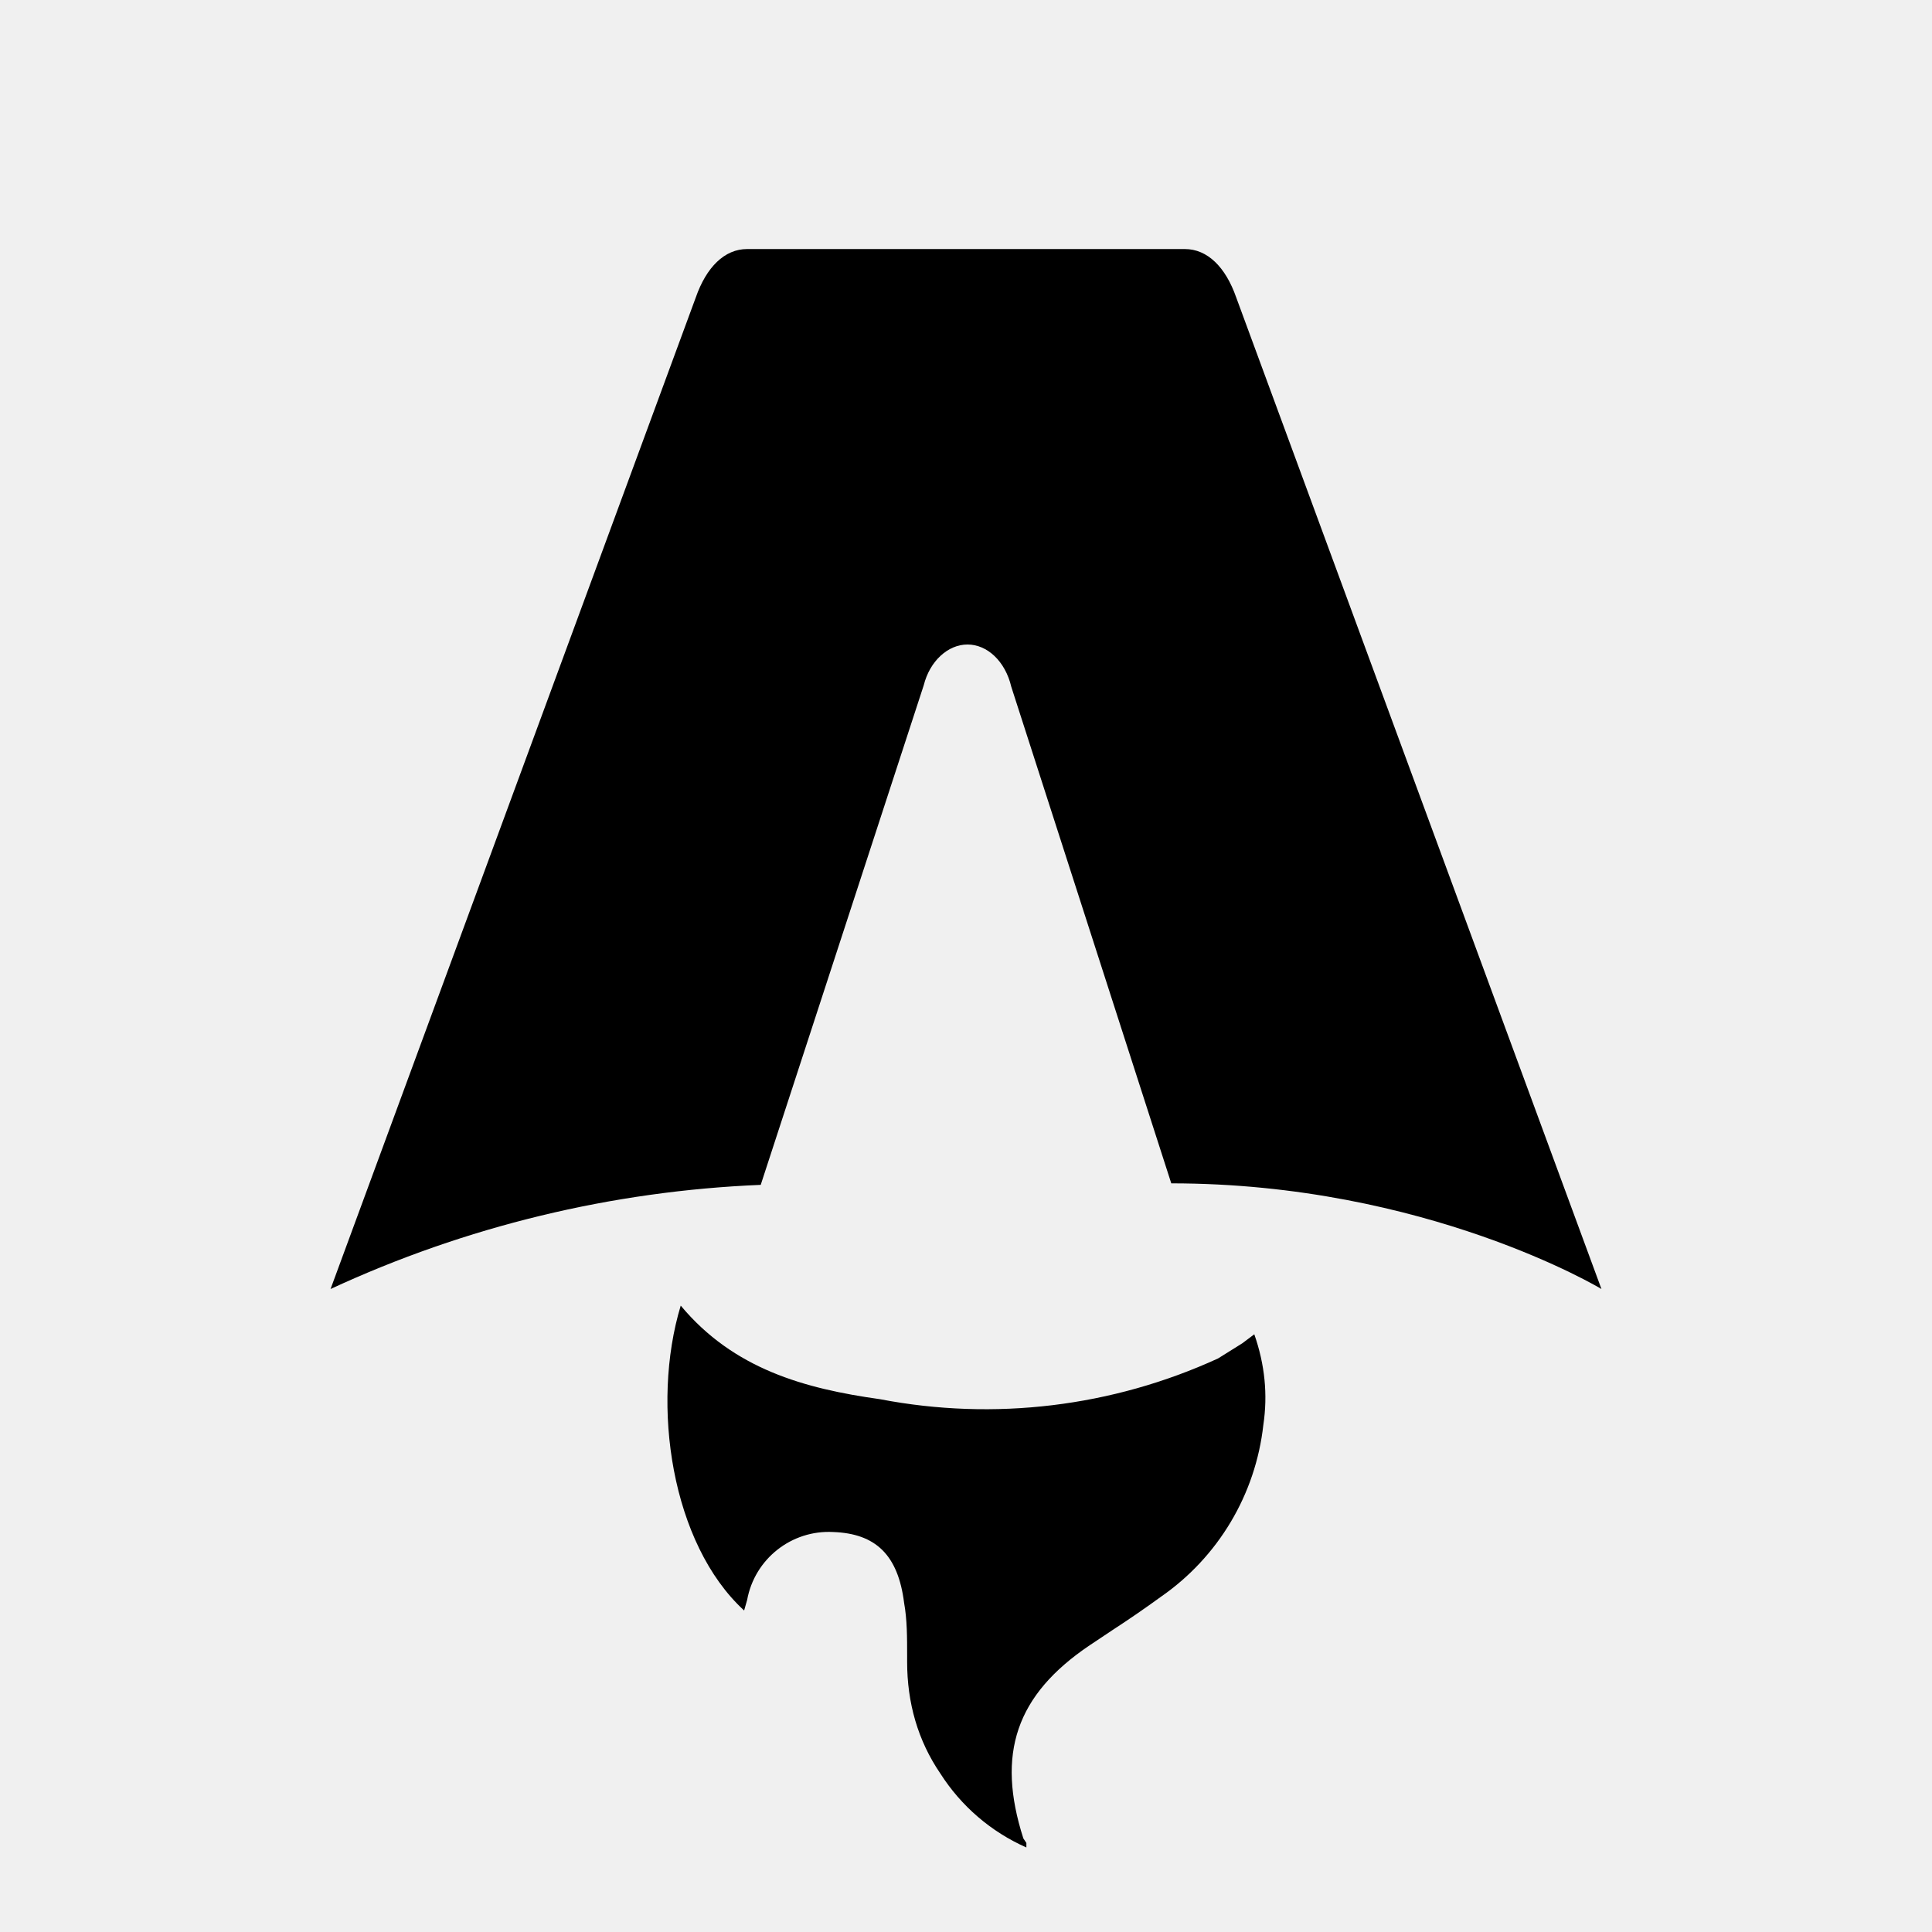
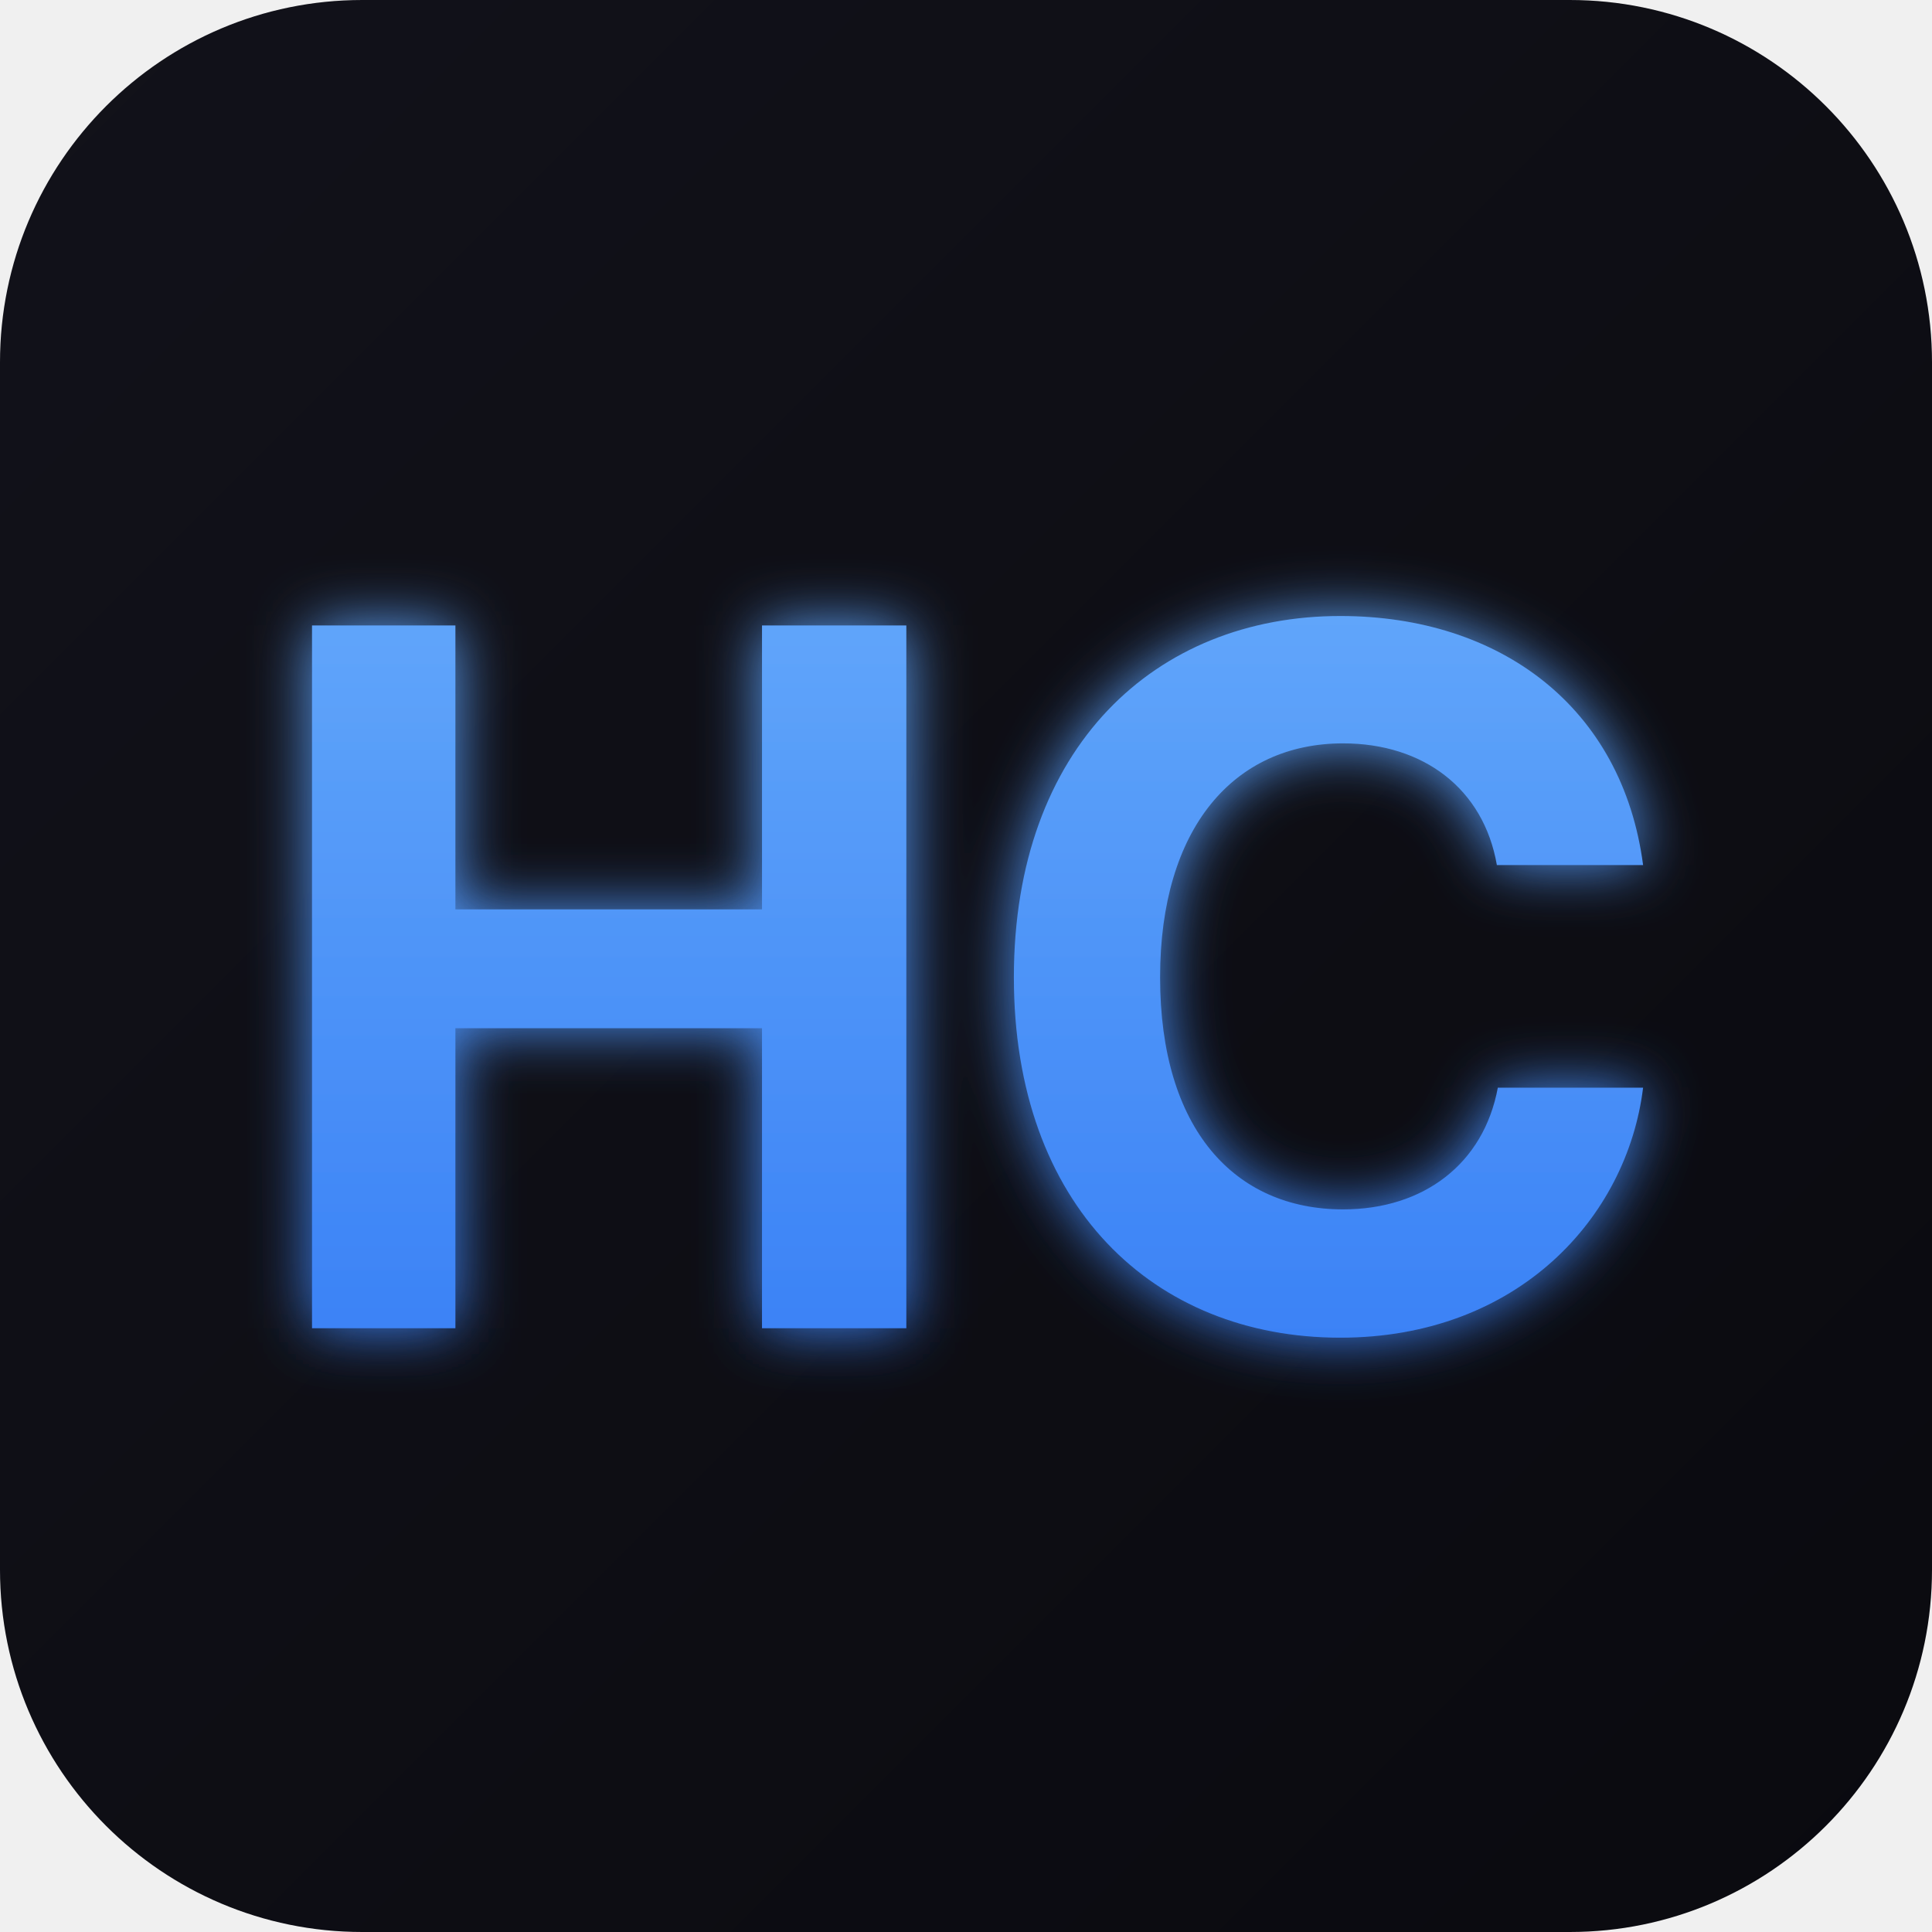
- <svg xmlns="http://www.w3.org/2000/svg" fill="none" viewBox="0 0 128 128">
-   <path d="M50.4 78.5a75.1 75.1 0 0 0-28.5 6.9l24.2-65.7c.7-2 1.9-3.2 3.4-3.2h29c1.5 0 2.7 1.2 3.4 3.2l24.2 65.7s-11.6-7-28.5-7L67 45.5c-.4-1.7-1.6-2.8-2.9-2.8-1.3 0-2.5 1.1-2.9 2.7L50.4 78.5Zm-1.1 28.2Zm-4.2-20.2c-2 6.6-.6 15.8 4.2 20.2a17.5 17.5 0 0 1 .2-.7 5.5 5.5 0 0 1 5.7-4.5c2.8.1 4.3 1.5 4.7 4.7.2 1.1.2 2.3.2 3.5v.4c0 2.7.7 5.2 2.2 7.4a13 13 0 0 0 5.7 4.9v-.3l-.2-.3c-1.8-5.6-.5-9.5 4.4-12.8l1.5-1a73 73 0 0 0 3.2-2.2 16 16 0 0 0 6.8-11.4c.3-2 .1-4-.6-6l-.8.6-1.6 1a37 37 0 0 1-22.4 2.7c-5-.7-9.7-2-13.2-6.2Z" />
-   <style>
-         path { fill: #000; }
-         @media (prefers-color-scheme: dark) {
-             path { fill: #FFF; }
-         }
-     </style>
+ <svg xmlns="http://www.w3.org/2000/svg" viewBox="0 0 32 32">
+   <defs>
+     <linearGradient id="bg" x1="0%" x2="100%" y1="0%" y2="100%">
+       <stop offset="0%" stop-color="#12121a" />
+       <stop offset="100%" stop-color="#0a0a0f" />
+     </linearGradient>
+     <linearGradient id="textGrad" x1="0%" x2="0%" y1="0%" y2="100%">
+       <stop offset="0%" stop-color="#60a5fa" />
+       <stop offset="100%" stop-color="#3b82f6" />
+     </linearGradient>
+     <filter id="glow">
+       <feGaussianBlur result="coloredBlur" stdDeviation=".5" />
+       <feMerge>
+         <feMergeNode in="coloredBlur" />
+         <feMergeNode in="SourceGraphic" />
+       </feMerge>
+     </filter>
+   </defs>
+   <rect width="32" height="32" fill="url(#bg)" rx="6" />
+   <text x="16" y="22" fill="url(#textGrad)" filter="url(#glow)" font-family="Inter,system-ui,-apple-system,sans-serif" font-size="16" font-weight="700" text-anchor="middle">HC</text>
</svg>
